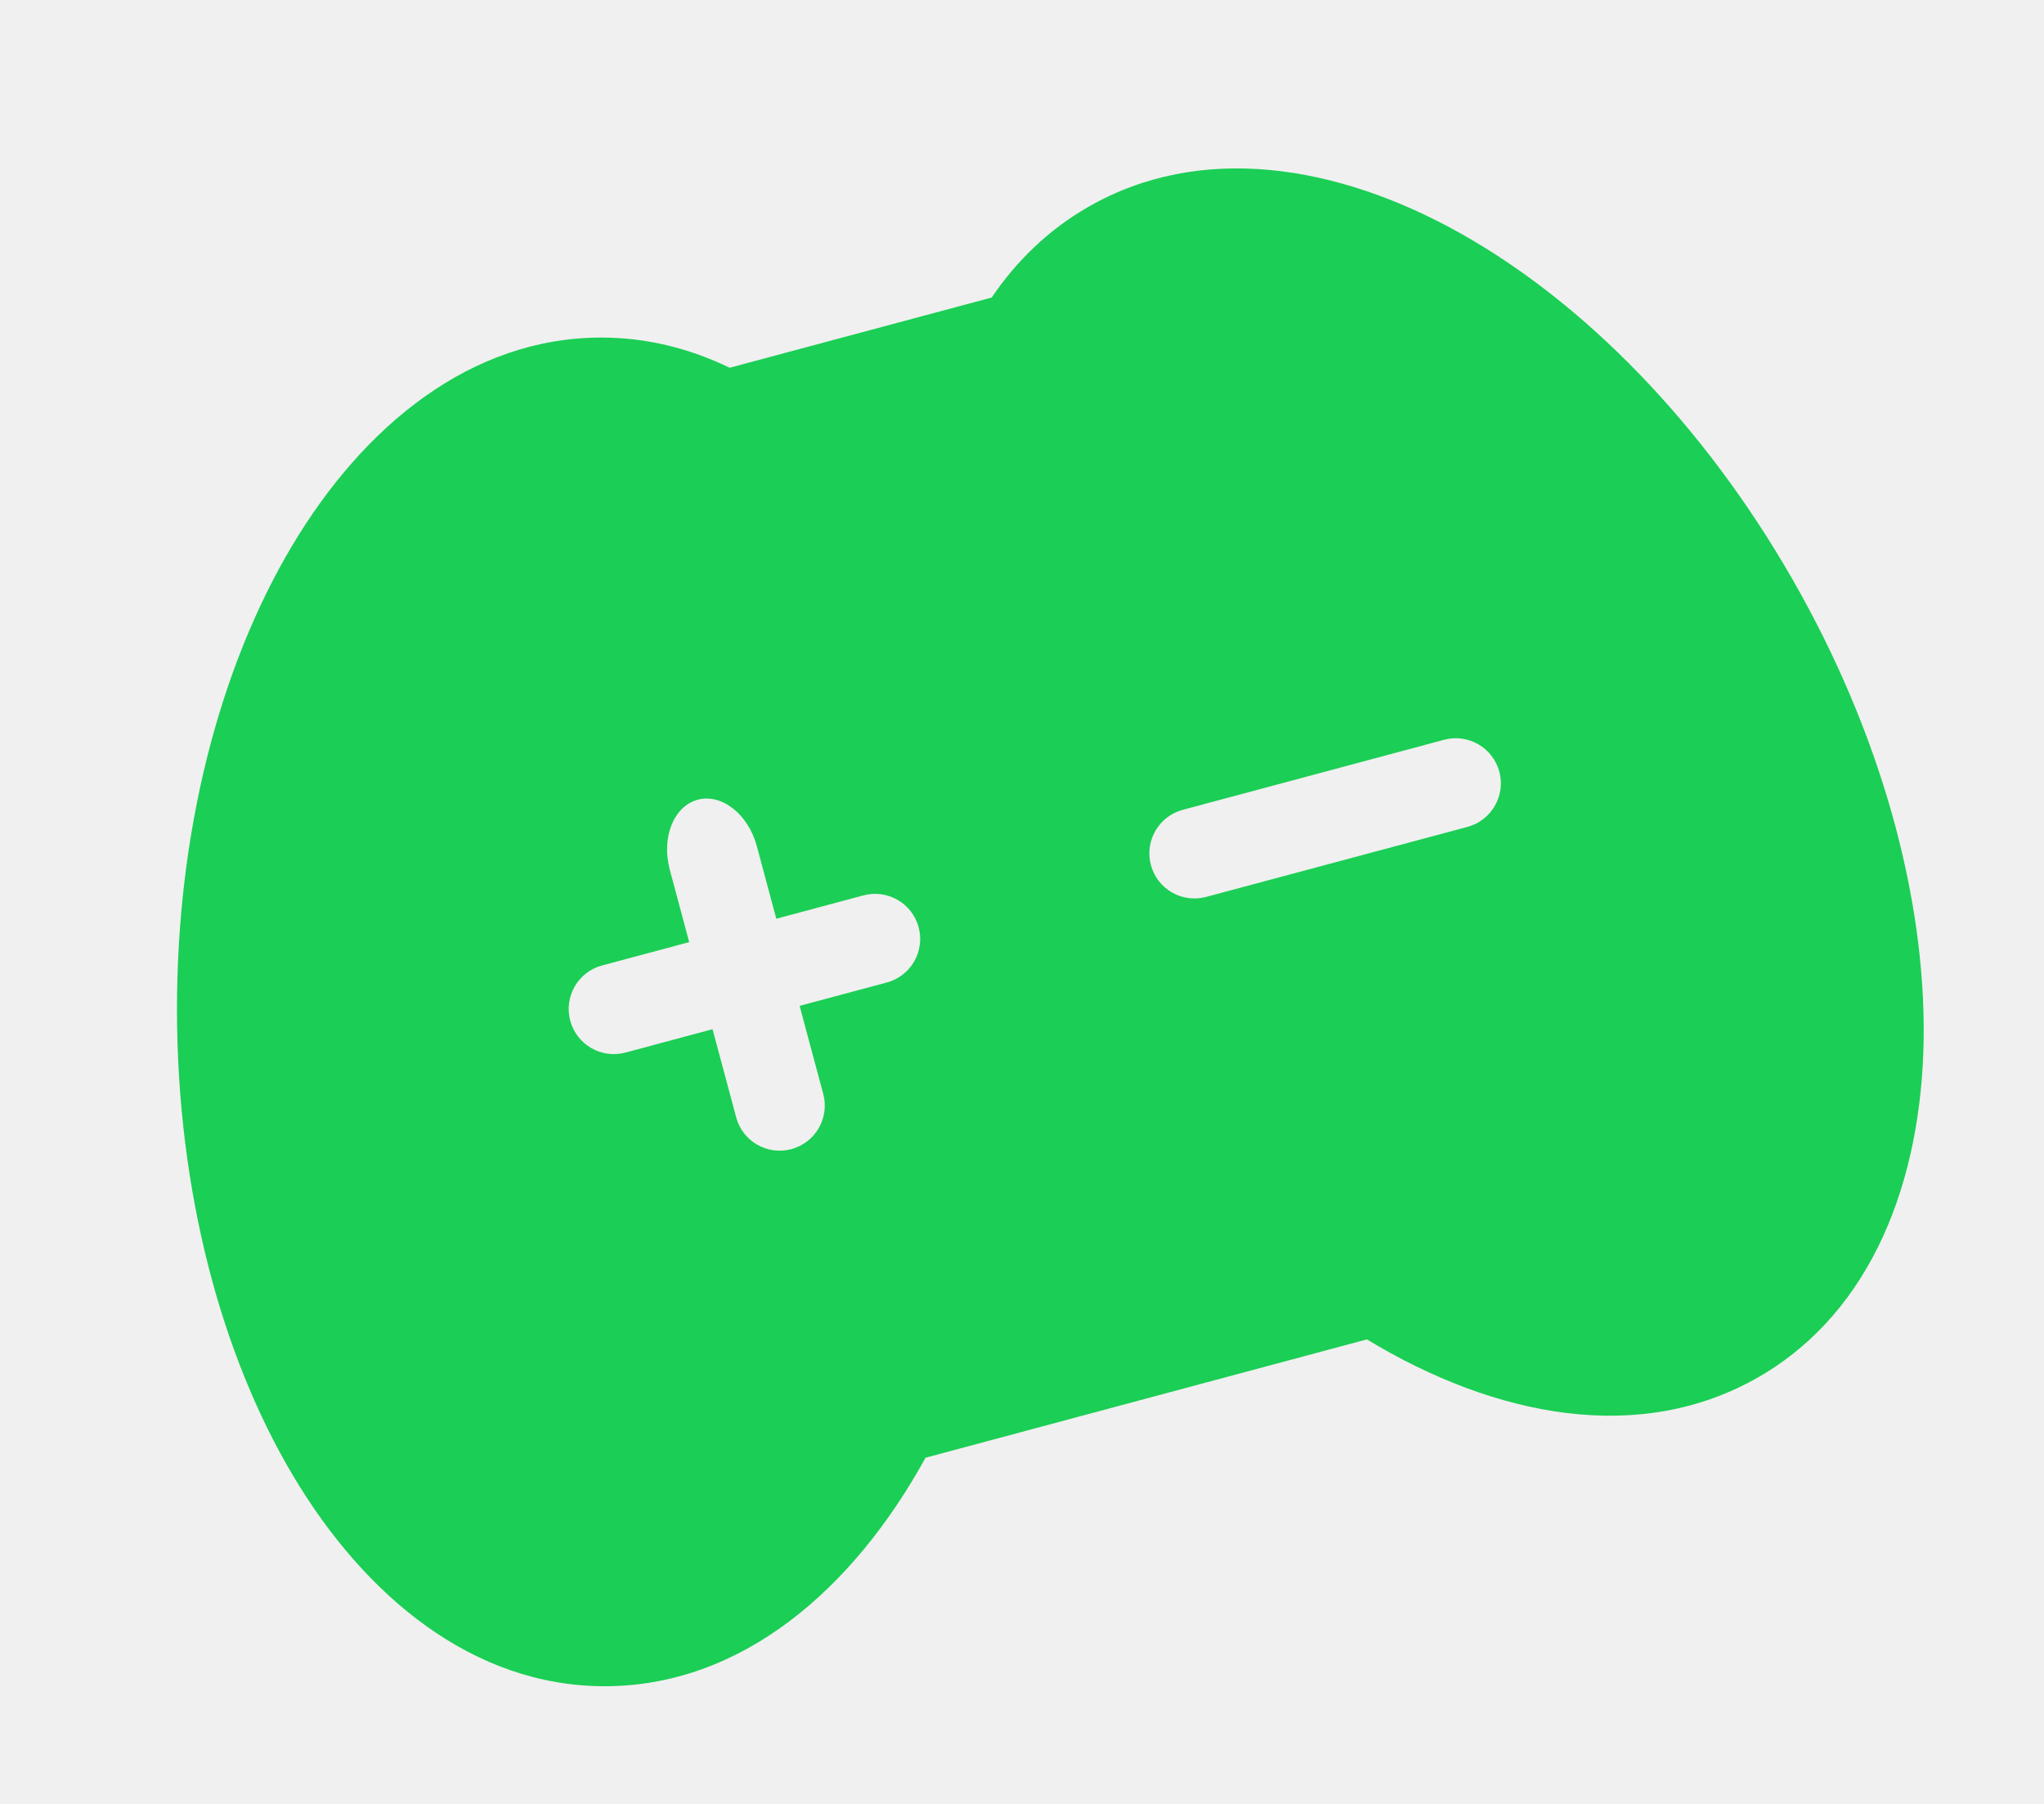
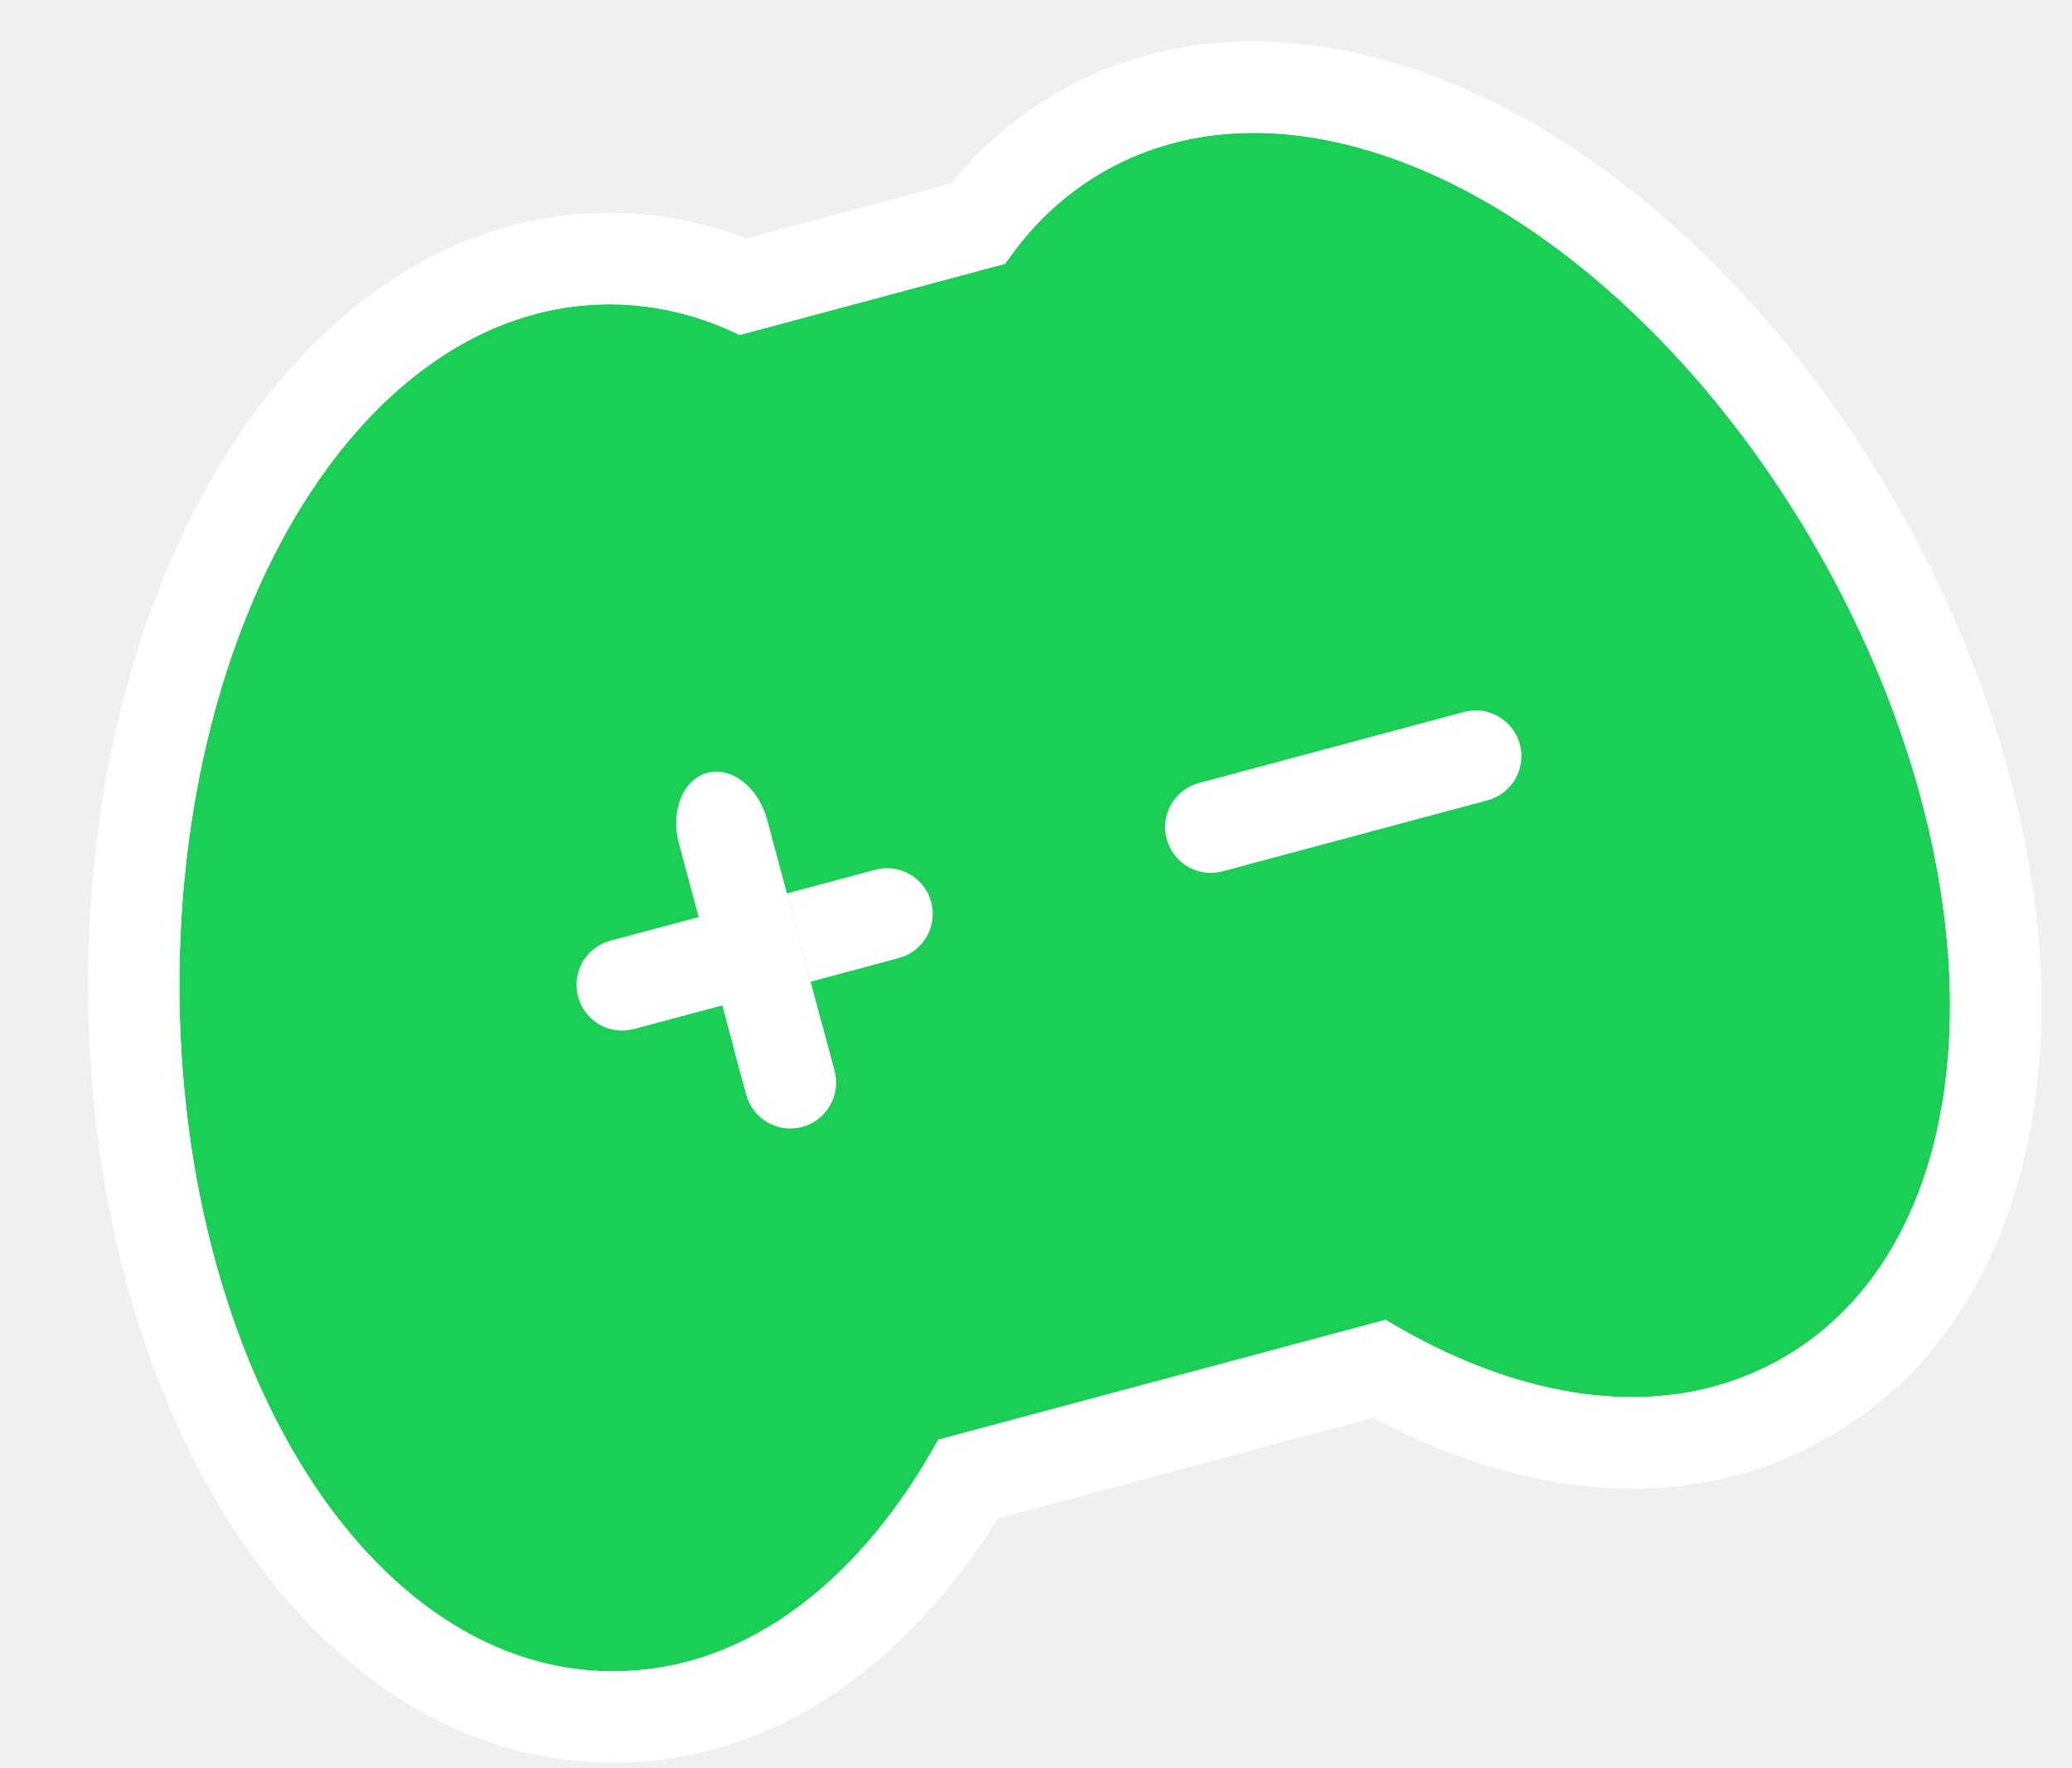
- <svg xmlns="http://www.w3.org/2000/svg" width="34" height="30" viewBox="0 0 34 30" fill="none">
-   <path fill-rule="evenodd" clip-rule="evenodd" d="M4.853 9.086C6.046 7.08 7.838 5.609 10.012 5.614C10.763 5.615 11.477 5.796 12.137 6.116L16.496 4.948C16.907 4.341 17.436 3.827 18.085 3.451C19.966 2.36 22.253 2.737 24.289 3.878C26.346 5.031 28.328 7.045 29.808 9.62C31.288 12.195 32.032 14.926 31.998 17.29C31.963 19.628 31.146 21.803 29.267 22.893C27.289 24.041 24.871 23.568 22.737 22.275L15.395 24.243C14.194 26.429 12.336 28.047 10.049 28.043C7.877 28.038 6.082 26.563 4.883 24.555C3.671 22.525 2.95 19.788 2.944 16.818C2.938 13.848 3.648 11.112 4.853 9.086ZM11.141 14.463C10.998 13.928 11.206 13.407 11.606 13.3C12.006 13.193 12.447 13.54 12.59 14.075L12.913 15.279L14.362 14.891C14.762 14.784 15.173 15.021 15.281 15.421C15.388 15.822 15.15 16.233 14.75 16.34L13.301 16.728L13.495 17.453L13.69 18.177L13.694 18.193C13.801 18.593 13.563 19.004 13.163 19.111C12.763 19.218 12.352 18.981 12.245 18.581L12.242 18.569L12.241 18.565L12.047 17.841L11.852 17.116L10.404 17.505C10.004 17.612 9.592 17.374 9.485 16.974C9.378 16.574 9.615 16.163 10.015 16.056L11.464 15.668L11.141 14.463ZM24.94 12.833C25.047 13.233 24.809 13.645 24.409 13.752L20.063 14.916C19.663 15.024 19.251 14.786 19.144 14.386C19.037 13.986 19.274 13.575 19.674 13.468L24.021 12.303C24.421 12.196 24.832 12.433 24.94 12.833Z" fill="#1BCE55" />
+ <svg xmlns="http://www.w3.org/2000/svg" width="34" height="29" viewBox="0 0 34 29" fill="none">
+   <mask id="path-1-outside-1_13_12" maskUnits="userSpaceOnUse" x="0" y="0" width="34" height="29" fill="black">
+     <rect fill="white" width="34" height="29" />
+     <path fill-rule="evenodd" clip-rule="evenodd" d="M10.051 26.422C11.926 26.426 13.601 25.006 14.713 22.77L22.902 20.575C24.983 21.956 27.143 22.348 28.766 21.407C31.673 19.721 31.752 14.389 28.941 9.498C26.13 4.606 21.494 2.008 18.587 3.695C17.979 4.047 17.495 4.559 17.135 5.192L12.015 6.564C11.387 6.195 10.712 5.994 10.01 5.993C6.649 5.986 3.933 10.554 3.944 16.195C3.956 21.837 6.69 26.415 10.051 26.422Z" />
+     <path fill-rule="evenodd" clip-rule="evenodd" d="M6.572 9.487C5.582 11.153 4.939 13.521 4.944 16.193C4.95 18.865 5.602 21.237 6.6 22.909C7.611 24.602 8.864 25.42 10.053 25.422C11.377 25.425 12.782 24.407 13.817 22.324L14.018 21.921L23.079 19.493L23.455 19.742C25.393 21.028 27.119 21.207 28.264 20.543C29.292 19.946 29.969 18.611 29.998 16.64C30.026 14.693 29.405 12.312 28.074 9.996C26.742 7.679 25.002 5.949 23.311 5.002C21.599 4.043 20.115 3.965 19.088 4.56C18.651 4.814 18.287 5.189 18.005 5.686L17.798 6.049L11.87 7.638L11.509 7.426C11.017 7.137 10.514 6.994 10.008 6.993C8.821 6.991 7.575 7.801 6.572 9.487ZM4.853 8.465C6.046 6.459 7.838 4.989 10.012 4.993C10.763 4.995 11.477 5.175 12.137 5.496L16.495 4.328C16.907 3.72 17.436 3.207 18.085 2.83C19.966 1.739 22.253 2.116 24.289 3.257C26.346 4.41 28.328 6.425 29.808 8.999C31.287 11.574 32.032 14.305 31.997 16.669C31.963 19.008 31.146 21.183 29.267 22.273C27.289 23.42 24.871 22.948 22.737 21.655L15.395 23.622C14.194 25.808 12.336 27.427 10.049 27.422C7.877 27.418 6.082 25.942 4.883 23.934C3.671 21.905 2.95 19.167 2.944 16.197C2.938 13.228 3.648 10.492 4.853 8.465Z" />
+   </mask>
+   <path fill-rule="evenodd" clip-rule="evenodd" d="M10.051 26.422C11.926 26.426 13.601 25.006 14.713 22.77L22.902 20.575C24.983 21.956 27.143 22.348 28.766 21.407C31.673 19.721 31.752 14.389 28.941 9.498C26.13 4.606 21.494 2.008 18.587 3.695C17.979 4.047 17.495 4.559 17.135 5.192L12.015 6.564C11.387 6.195 10.712 5.994 10.01 5.993C6.649 5.986 3.933 10.554 3.944 16.195C3.956 21.837 6.69 26.415 10.051 26.422Z" fill="#1BCE55" />
+   <path fill-rule="evenodd" clip-rule="evenodd" d="M6.572 9.487C5.582 11.153 4.939 13.521 4.944 16.193C4.95 18.865 5.602 21.237 6.6 22.909C7.611 24.602 8.864 25.42 10.053 25.422C11.377 25.425 12.782 24.407 13.817 22.324L14.018 21.921L23.079 19.493L23.455 19.742C25.393 21.028 27.119 21.207 28.264 20.543C29.292 19.946 29.969 18.611 29.998 16.64C30.026 14.693 29.405 12.312 28.074 9.996C26.742 7.679 25.002 5.949 23.311 5.002C21.599 4.043 20.115 3.965 19.088 4.56C18.651 4.814 18.287 5.189 18.005 5.686L17.798 6.049L11.87 7.638L11.509 7.426C11.017 7.137 10.514 6.994 10.008 6.993C8.821 6.991 7.575 7.801 6.572 9.487ZM4.853 8.465C6.046 6.459 7.838 4.989 10.012 4.993C10.763 4.995 11.477 5.175 12.137 5.496L16.495 4.328C16.907 3.72 17.436 3.207 18.085 2.83C19.966 1.739 22.253 2.116 24.289 3.257C26.346 4.41 28.328 6.425 29.808 8.999C31.287 11.574 32.032 14.305 31.997 16.669C31.963 19.008 31.146 21.183 29.267 22.273C27.289 23.42 24.871 22.948 22.737 21.655L15.395 23.622C14.194 25.808 12.336 27.427 10.049 27.422C7.877 27.418 6.082 25.942 4.883 23.934C3.671 21.905 2.95 19.167 2.944 16.197C2.938 13.228 3.648 10.492 4.853 8.465Z" fill="#1BCE55" />
+   <path d="M10.051 26.422L10.054 24.922L10.054 24.922L10.051 26.422ZM14.713 22.77L14.325 21.321L13.671 21.496L13.37 22.102L14.713 22.77ZM22.902 20.575L23.731 19.325L23.168 18.951L22.514 19.126L22.902 20.575ZM28.766 21.407L28.013 20.11L28.013 20.11L28.766 21.407ZM28.941 9.498L27.64 10.245L27.64 10.245L28.941 9.498ZM18.587 3.695L19.339 4.993L19.339 4.993L18.587 3.695ZM17.135 5.192L17.524 6.641L18.129 6.478L18.439 5.933L17.135 5.192ZM12.015 6.564L11.257 7.858L11.798 8.175L12.403 8.013L12.015 6.564ZM10.01 5.993L10.007 7.493L10.007 7.493L10.01 5.993ZM3.944 16.195L2.444 16.198L2.444 16.198L3.944 16.195ZM6.572 9.487L7.861 10.254L7.861 10.254L6.572 9.487ZM4.944 16.193L3.444 16.196L3.444 16.196L4.944 16.193ZM6.6 22.909L5.312 23.678L5.312 23.678L6.6 22.909ZM10.053 25.422L10.056 23.922L10.056 23.922L10.053 25.422ZM13.817 22.324L15.16 22.992L15.16 22.992L13.817 22.324ZM14.018 21.921L13.63 20.472L12.976 20.647L12.675 21.253L14.018 21.921ZM23.079 19.493L23.908 18.243L23.345 17.869L22.691 18.044L23.079 19.493ZM23.455 19.742L22.626 20.992L22.626 20.992L23.455 19.742ZM28.264 20.543L27.511 19.245L27.511 19.245L28.264 20.543ZM29.998 16.64L28.498 16.617L28.498 16.617L29.998 16.64ZM28.074 9.996L26.773 10.743L26.773 10.743L28.074 9.996ZM23.311 5.002L24.044 3.693L24.044 3.693L23.311 5.002ZM19.088 4.56L18.336 3.263L18.336 3.263L19.088 4.56ZM18.005 5.686L16.701 4.945L16.701 4.945L18.005 5.686ZM17.798 6.049L18.186 7.498L18.792 7.336L19.102 6.791L17.798 6.049ZM11.87 7.638L11.111 8.932L11.652 9.249L12.258 9.087L11.87 7.638ZM11.509 7.426L10.751 8.72L10.751 8.72L11.509 7.426ZM10.008 6.993L10.011 5.493L10.011 5.493L10.008 6.993ZM4.853 8.465L6.142 9.232L6.142 9.232L4.853 8.465ZM10.012 4.993L10.009 6.493L10.009 6.493L10.012 4.993ZM12.137 5.496L11.482 6.845L11.985 7.089L12.526 6.945L12.137 5.496ZM16.495 4.328L16.884 5.777L17.424 5.632L17.738 5.169L16.495 4.328ZM18.085 2.83L17.332 1.532L17.332 1.532L18.085 2.83ZM24.289 3.257L23.555 4.566L23.555 4.566L24.289 3.257ZM29.808 8.999L31.108 8.252L31.108 8.252L29.808 8.999ZM31.997 16.669L33.497 16.691L33.497 16.691L31.997 16.669ZM29.267 22.273L30.02 23.57L30.02 23.57L29.267 22.273ZM22.737 21.655L23.515 20.372L22.967 20.04L22.349 20.206L22.737 21.655ZM15.395 23.622L15.007 22.173L14.389 22.339L14.081 22.9L15.395 23.622ZM10.049 27.422L10.046 28.922L10.046 28.922L10.049 27.422ZM4.883 23.934L3.595 24.703L3.595 24.703L4.883 23.934ZM2.944 16.197L4.444 16.194L4.444 16.194L2.944 16.197ZM10.048 27.922C12.751 27.927 14.829 25.904 16.056 23.438L13.37 22.102C12.372 24.107 11.102 24.924 10.054 24.922L10.048 27.922ZM15.101 24.219L23.291 22.024L22.514 19.126L14.325 21.321L15.101 24.219ZM22.073 21.825C24.369 23.348 27.18 24.061 29.518 22.705L28.013 20.11C27.107 20.636 25.598 20.564 23.731 19.325L22.073 21.825ZM29.518 22.705C31.61 21.492 32.462 19.107 32.498 16.676C32.534 14.208 31.758 11.389 30.241 8.75L27.64 10.245C28.934 12.497 29.525 14.79 29.498 16.632C29.47 18.512 28.829 19.637 28.013 20.11L29.518 22.705ZM30.241 8.75C28.725 6.111 26.682 4.025 24.533 2.821C22.416 1.635 19.928 1.183 17.834 2.397L19.339 4.993C20.152 4.521 21.436 4.524 23.067 5.438C24.666 6.334 26.346 7.993 27.64 10.245L30.241 8.75ZM17.834 2.397C16.972 2.897 16.308 3.613 15.831 4.45L18.439 5.933C18.683 5.505 18.986 5.197 19.339 4.993L17.834 2.397ZM16.747 3.743L11.627 5.115L12.403 8.013L17.524 6.641L16.747 3.743ZM12.774 5.27C11.942 4.782 11.009 4.495 10.013 4.493L10.007 7.493C10.415 7.494 10.832 7.608 11.257 7.858L12.774 5.27ZM10.013 4.493C7.592 4.488 5.663 6.124 4.423 8.21C3.165 10.326 2.438 13.154 2.444 16.198L5.444 16.192C5.439 13.595 6.065 11.318 7.002 9.743C7.957 8.136 9.067 7.491 10.007 7.493L10.013 4.493ZM2.444 16.198C2.45 19.242 3.188 22.072 4.454 24.191C5.7 26.278 7.63 27.917 10.048 27.922L10.054 24.922C9.111 24.92 7.993 24.267 7.029 22.653C6.084 21.07 5.45 18.79 5.444 16.192L2.444 16.198ZM5.283 8.721C4.131 10.657 3.439 13.301 3.444 16.196L6.444 16.19C6.439 13.742 7.032 11.649 7.861 10.254L5.283 8.721ZM3.444 16.196C3.45 19.091 4.154 21.738 5.312 23.678L7.888 22.14C7.05 20.737 6.449 18.639 6.444 16.19L3.444 16.196ZM5.312 23.678C6.467 25.612 8.127 26.918 10.05 26.922L10.056 23.922C9.601 23.921 8.755 23.592 7.888 22.14L5.312 23.678ZM10.05 26.922C12.196 26.926 14.007 25.312 15.16 22.992L12.474 21.657C11.557 23.502 10.557 23.923 10.056 23.922L10.05 26.922ZM15.16 22.992L15.361 22.588L12.675 21.253L12.474 21.657L15.16 22.992ZM14.406 23.369L23.467 20.942L22.691 18.044L13.63 20.472L14.406 23.369ZM22.25 20.743L22.626 20.992L24.284 18.492L23.908 18.243L22.25 20.743ZM22.626 20.992C24.785 22.424 27.16 22.917 29.017 21.84L27.511 19.245C27.078 19.496 26.002 19.631 24.284 18.492L22.626 20.992ZM29.017 21.84C30.68 20.875 31.464 18.914 31.498 16.662L28.498 16.617C28.473 18.308 27.905 19.016 27.511 19.245L29.017 21.84ZM31.498 16.662C31.531 14.402 30.817 11.759 29.374 9.248L26.773 10.743C27.993 12.866 28.522 14.983 28.498 16.617L31.498 16.662ZM29.374 9.248C27.932 6.738 26.01 4.795 24.044 3.693L22.578 6.311C23.994 7.104 25.553 8.62 26.773 10.743L29.374 9.248ZM24.044 3.693C22.084 2.595 20 2.297 18.336 3.263L19.841 5.858C20.23 5.632 21.114 5.491 22.578 6.311L24.044 3.693ZM18.336 3.263C17.644 3.664 17.099 4.243 16.701 4.945L19.309 6.427C19.474 6.136 19.658 5.964 19.841 5.858L18.336 3.263ZM16.701 4.945L16.494 5.308L19.102 6.791L19.309 6.427L16.701 4.945ZM17.41 4.601L11.482 6.189L12.258 9.087L18.186 7.498L17.41 4.601ZM12.629 6.344L12.268 6.132L10.751 8.72L11.111 8.932L12.629 6.344ZM12.268 6.132C11.572 5.724 10.811 5.495 10.011 5.493L10.005 8.493C10.217 8.493 10.461 8.551 10.751 8.72L12.268 6.132ZM10.011 5.493C8.088 5.489 6.431 6.79 5.283 8.721L7.861 10.254C8.719 8.812 9.555 8.492 10.005 8.493L10.011 5.493ZM6.142 9.232C7.194 7.462 8.578 6.49 10.009 6.493L10.015 3.493C7.097 3.487 4.897 5.456 3.564 7.699L6.142 9.232ZM10.009 6.493C10.515 6.494 11.008 6.615 11.482 6.845L12.793 4.146C11.946 3.735 11.01 3.495 10.015 3.493L10.009 6.493ZM12.526 6.945L16.884 5.777L16.107 2.879L11.749 4.047L12.526 6.945ZM17.738 5.169C18.033 4.733 18.399 4.382 18.837 4.128L17.332 1.532C16.472 2.032 15.781 2.708 15.254 3.487L17.738 5.169ZM18.837 4.128C20.075 3.409 21.759 3.559 23.555 4.566L25.022 1.949C22.746 0.673 19.856 0.069 17.332 1.532L18.837 4.128ZM23.555 4.566C25.338 5.565 27.139 7.365 28.507 9.747L31.108 8.252C29.518 5.484 27.354 3.255 25.022 1.949L23.555 4.566ZM28.507 9.747C29.876 12.128 30.528 14.596 30.498 16.647L33.497 16.691C33.537 14.015 32.699 11.02 31.108 8.252L28.507 9.747ZM30.498 16.647C30.467 18.714 29.754 20.256 28.515 20.975L30.02 23.57C32.539 22.109 33.459 19.301 33.497 16.691L30.498 16.647ZM28.515 20.975C27.213 21.73 25.422 21.528 23.515 20.372L21.96 22.938C24.32 24.368 27.364 25.11 30.02 23.57L28.515 20.975ZM22.349 20.206L15.007 22.173L15.784 25.071L23.126 23.104L22.349 20.206ZM14.081 22.9C13.007 24.854 11.556 25.925 10.052 25.922L10.046 28.922C13.116 28.928 15.381 26.763 16.71 24.344L14.081 22.9ZM10.052 25.922C8.62 25.919 7.231 24.94 6.171 23.165L3.595 24.703C4.933 26.945 7.134 28.916 10.046 28.922L10.052 25.922ZM6.171 23.165C5.119 21.404 4.45 18.941 4.444 16.194L1.444 16.2C1.451 19.393 2.223 22.405 3.595 24.703L6.171 23.165ZM4.444 16.194C4.439 13.448 5.098 10.988 6.142 9.232L3.564 7.699C2.198 9.996 1.438 13.008 1.444 16.2L4.444 16.194Z" fill="white" mask="url(#path-1-outside-1_13_12)" />
+   <path d="M12.046 17.22L13.495 16.832L13.69 17.556C13.797 17.957 13.559 18.368 13.159 18.475C12.759 18.582 12.348 18.345 12.241 17.945L12.046 17.22Z" fill="white" />
+   <path d="M9.485 16.354C9.378 15.954 9.615 15.542 10.015 15.435L12.913 14.659L13.301 16.108L10.403 16.884C10.003 16.991 9.592 16.754 9.485 16.354Z" fill="white" />
+   <path d="M12.913 14.659L14.362 14.271C14.762 14.163 15.173 14.401 15.28 14.801C15.388 15.201 15.15 15.612 14.75 15.719L13.301 16.108L12.913 14.659Z" fill="white" />
+   <path d="M11.141 13.842C10.998 13.307 11.206 12.787 11.606 12.68C12.006 12.572 12.447 12.919 12.59 13.454L13.694 17.572C13.801 17.972 13.563 18.383 13.163 18.491C12.763 18.598 12.352 18.36 12.245 17.96L11.141 13.842Z" fill="white" />
+   <path d="M24.409 13.131C24.809 13.024 25.047 12.613 24.94 12.213C24.832 11.812 24.421 11.575 24.021 11.682L19.674 12.847C19.274 12.954 19.037 13.365 19.144 13.765C19.251 14.166 19.663 14.403 20.063 14.296L24.409 13.131Z" fill="white" />
</svg>
